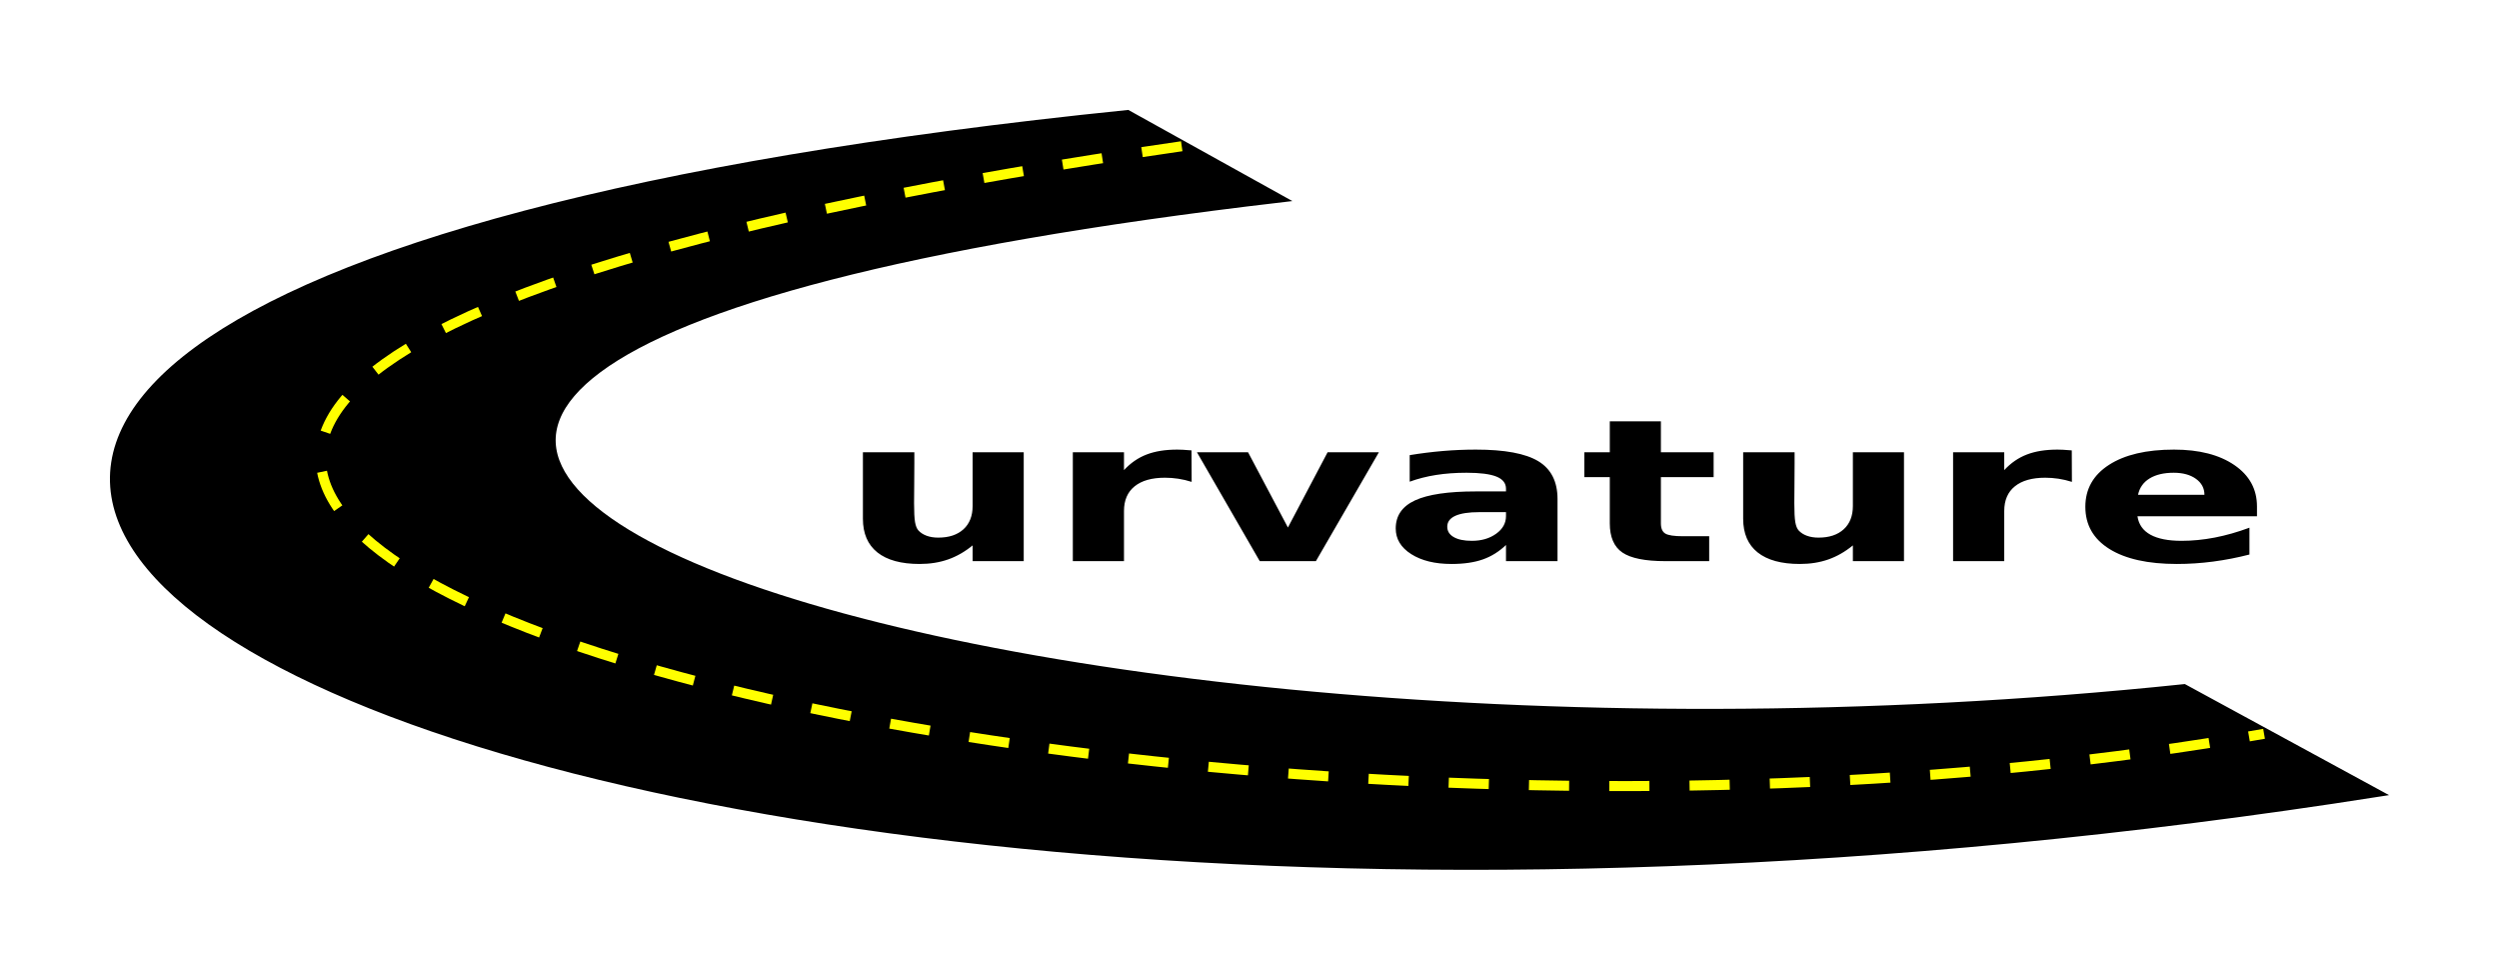
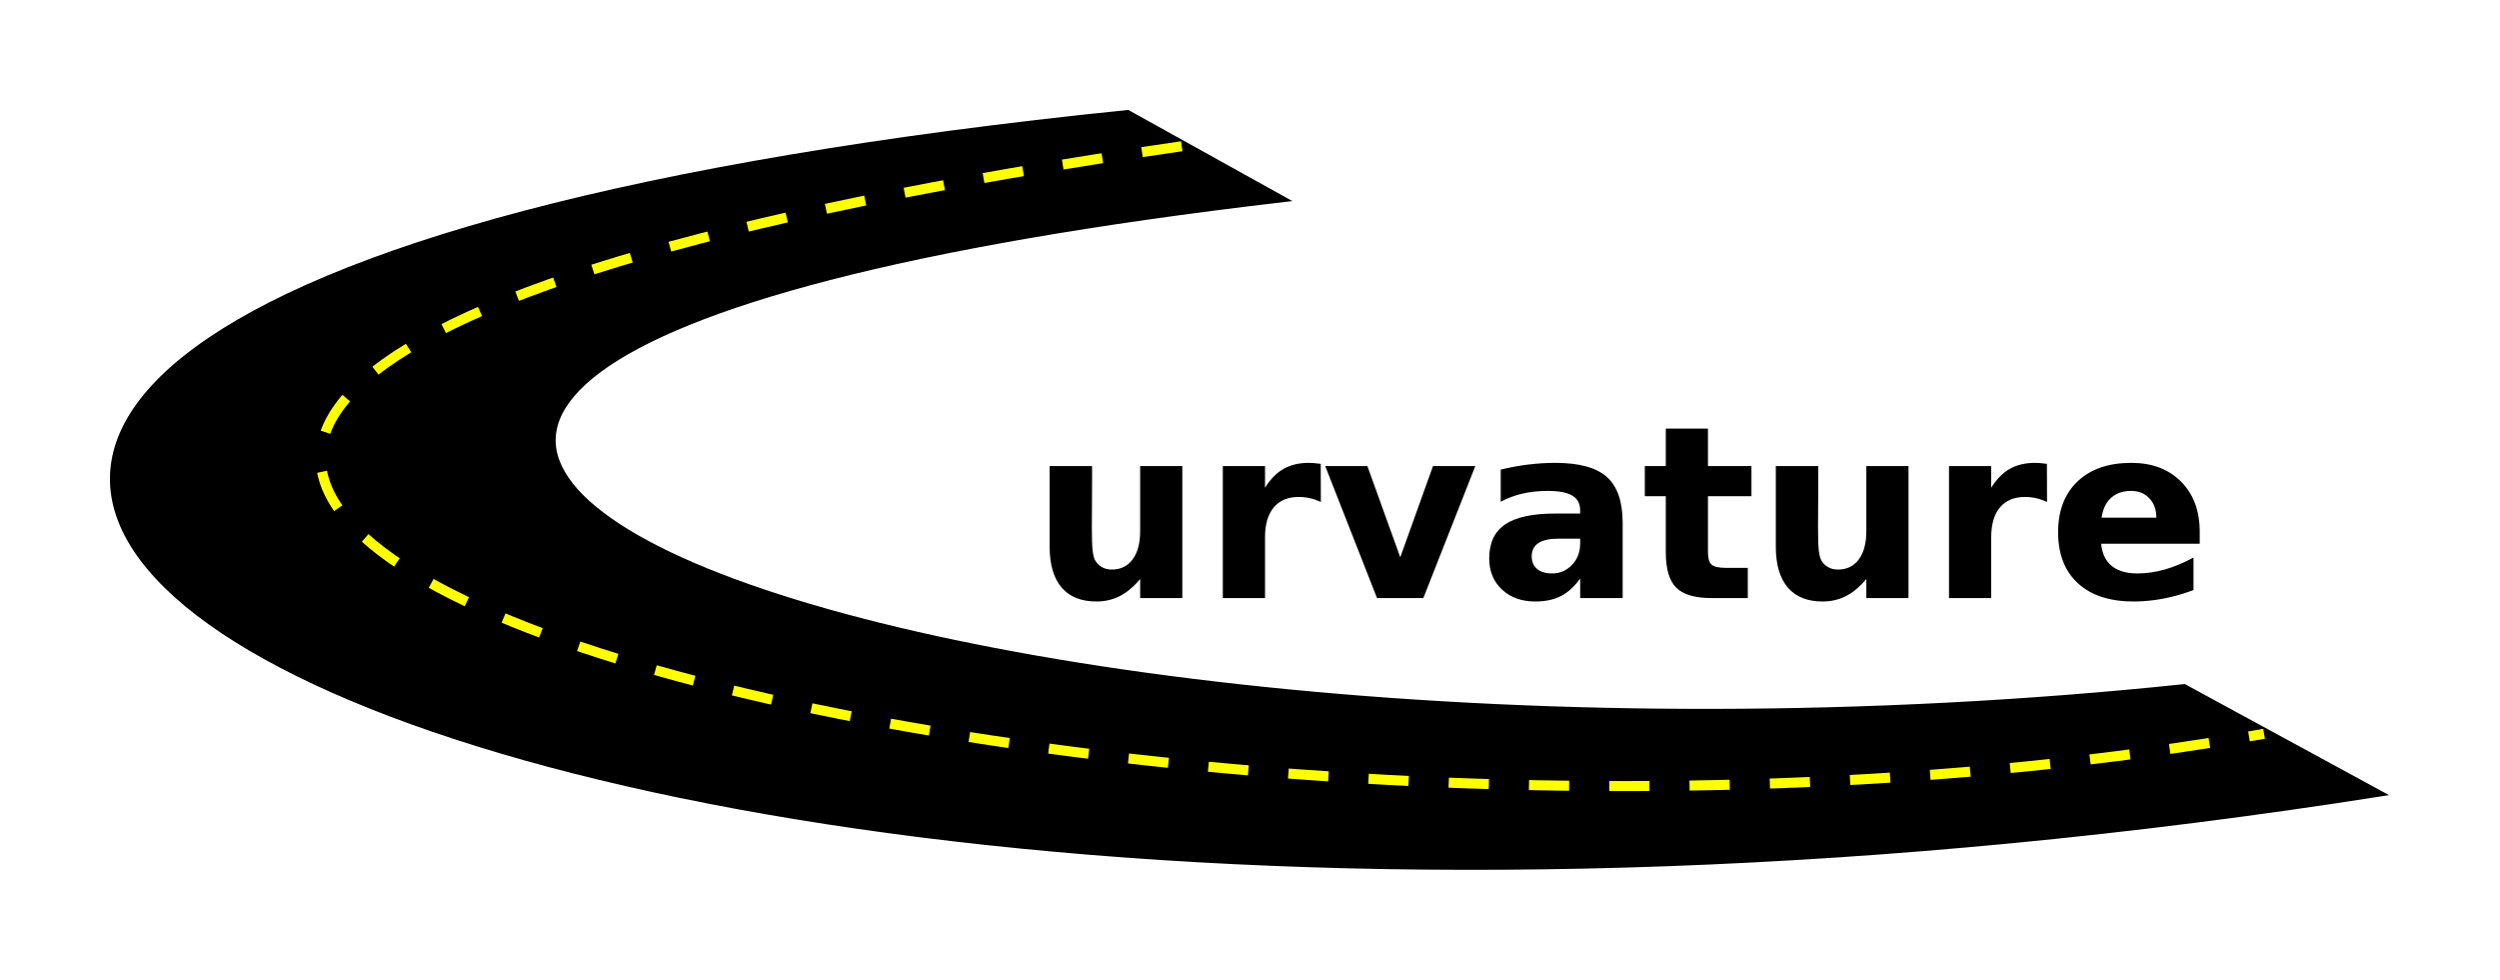
<svg xmlns="http://www.w3.org/2000/svg" width="11.37in" height="4.456in" viewBox="0 0 1023.31 401.066" id="svg2" version="1.1">
  <defs id="defs4">
    <marker style="overflow:visible" id="InfiniteLineEnd" refX="0" refY="0" orient="auto">
      <g id="g4379" style="fill:#000000;fill-opacity:1;stroke:#000000;stroke-opacity:1">
        <circle id="circle4381" r="0.8" cy="0" cx="3" style="fill:#000000;fill-opacity:1;stroke:#000000;stroke-opacity:1" />
        <circle id="circle4383" r="0.8" cy="0" cx="6.5" style="fill:#000000;fill-opacity:1;stroke:#000000;stroke-opacity:1" />
        <circle id="circle4385" r="0.8" cy="0" cx="10" style="fill:#000000;fill-opacity:1;stroke:#000000;stroke-opacity:1" />
      </g>
    </marker>
    <marker orient="auto" refY="0" refX="0" id="Arrow2Sstart" style="overflow:visible">
      <path id="path4174" style="fill:#000000;fill-opacity:1;fill-rule:evenodd;stroke:#000000;stroke-width:0.625;stroke-linejoin:round;stroke-opacity:1" d="M 8.719,4.034 -2.207,0.016 8.719,-4.002 c -1.745,2.372 -1.735,5.617 -6e-7,8.035 z" transform="matrix(0.3,0,0,0.3,-0.69,0)" />
    </marker>
    <marker orient="auto" refY="0" refX="0" id="Arrow1Send" style="overflow:visible">
      <path id="path4159" d="M 0,0 5,-5 -12.5,0 5,5 0,0 Z" style="fill:#000000;fill-opacity:1;fill-rule:evenodd;stroke:#000000;stroke-width:1pt;stroke-opacity:1" transform="matrix(-0.2,0,0,-0.2,-1.2,0)" />
    </marker>
    <marker orient="auto" refY="0" refX="0" id="Arrow1Lend" style="overflow:visible">
      <path id="path4147" d="M 0,0 5,-5 -12.5,0 5,5 0,0 Z" style="fill:#000000;fill-opacity:1;fill-rule:evenodd;stroke:#000000;stroke-width:1pt;stroke-opacity:1" transform="matrix(-0.8,0,0,-0.8,-10,0)" />
    </marker>
  </defs>
  <g id="layer1" style="display:inline" transform="translate(19.57081,-257.5202)">
    <path style="fill:#000000;fill-opacity:1;fill-rule:evenodd;stroke:#000000;stroke-width:2.569px;stroke-linecap:butt;stroke-linejoin:miter;stroke-opacity:1" d="m 505.54,339.016 -63.354,-35.177 c -819.427,83.432 -308.95,407.489 512.611,278.489 l -79.95,-43.475 C 351.653,593.575 -120.511,412.254 505.54,339.016 Z" id="path4560" />
    <path style="fill:none;fill-opacity:0.75;fill-rule:evenodd;stroke:#ffff00;stroke-width:4.111;stroke-linecap:butt;stroke-linejoin:miter;stroke-miterlimit:4;stroke-dasharray:16.442, 16.442;stroke-dashoffset:0;stroke-opacity:1" d="m 464.334,317.388 c -796.262,115.267 -65.245,330.403 443.216,240.516 l 0,0" id="path4562" />
-     <text xml:space="preserve" style="font-style:normal;font-variant:normal;font-weight:bold;font-stretch:normal;font-size:98.805px;line-height:580%;font-family:'Bitstream Vera Sans';-inkscape-font-specification:'Bitstream Vera Sans, Bold';text-align:start;letter-spacing:0px;word-spacing:0px;writing-mode:lr-tb;text-anchor:start;fill:#000000;fill-opacity:1;stroke:none;stroke-width:1px;stroke-linecap:butt;stroke-linejoin:miter;stroke-opacity:1" x="267.631" y="590.597" id="text4564" transform="scale(1.212169,0.8249675)">
-       <tspan id="tspan4566" x="267.631" y="590.597" style="font-style:normal;font-variant:normal;font-weight:bold;font-stretch:normal;font-size:98.805px;line-height:580%;font-family:'Bitstream Vera Sans';-inkscape-font-specification:'Bitstream Vera Sans, Bold';text-align:start;writing-mode:lr-tb;text-anchor:start">urvature</tspan>
+     <text xml:space="preserve" style="font-style:normal;font-variant:normal;font-weight:bold;font-stretch:normal;font-size:98.805px;line-height:580%;font-family:'Bitstream Vera Sans';-inkscape-font-specification:'Bitstream Vera Sans, Bold';text-align:start;letter-spacing:0px;word-spacing:0px;writing-mode:lr-tb;text-anchor:start;fill:#000000;fill-opacity:1;stroke:none;stroke-width:1px;stroke-linecap:butt;stroke-linejoin:miter;stroke-opacity:1" x="402.525" y="502.333" id="text4564">
+       <tspan id="tspan4566" x="402.525" y="502.333" style="font-style:normal;font-variant:normal;font-weight:bold;font-stretch:normal;font-size:98.805px;line-height:580%;font-family:'Bitstream Vera Sans';-inkscape-font-specification:'Bitstream Vera Sans, Bold';text-align:start;writing-mode:lr-tb;text-anchor:start">urvature</tspan>
    </text>
  </g>
</svg>
